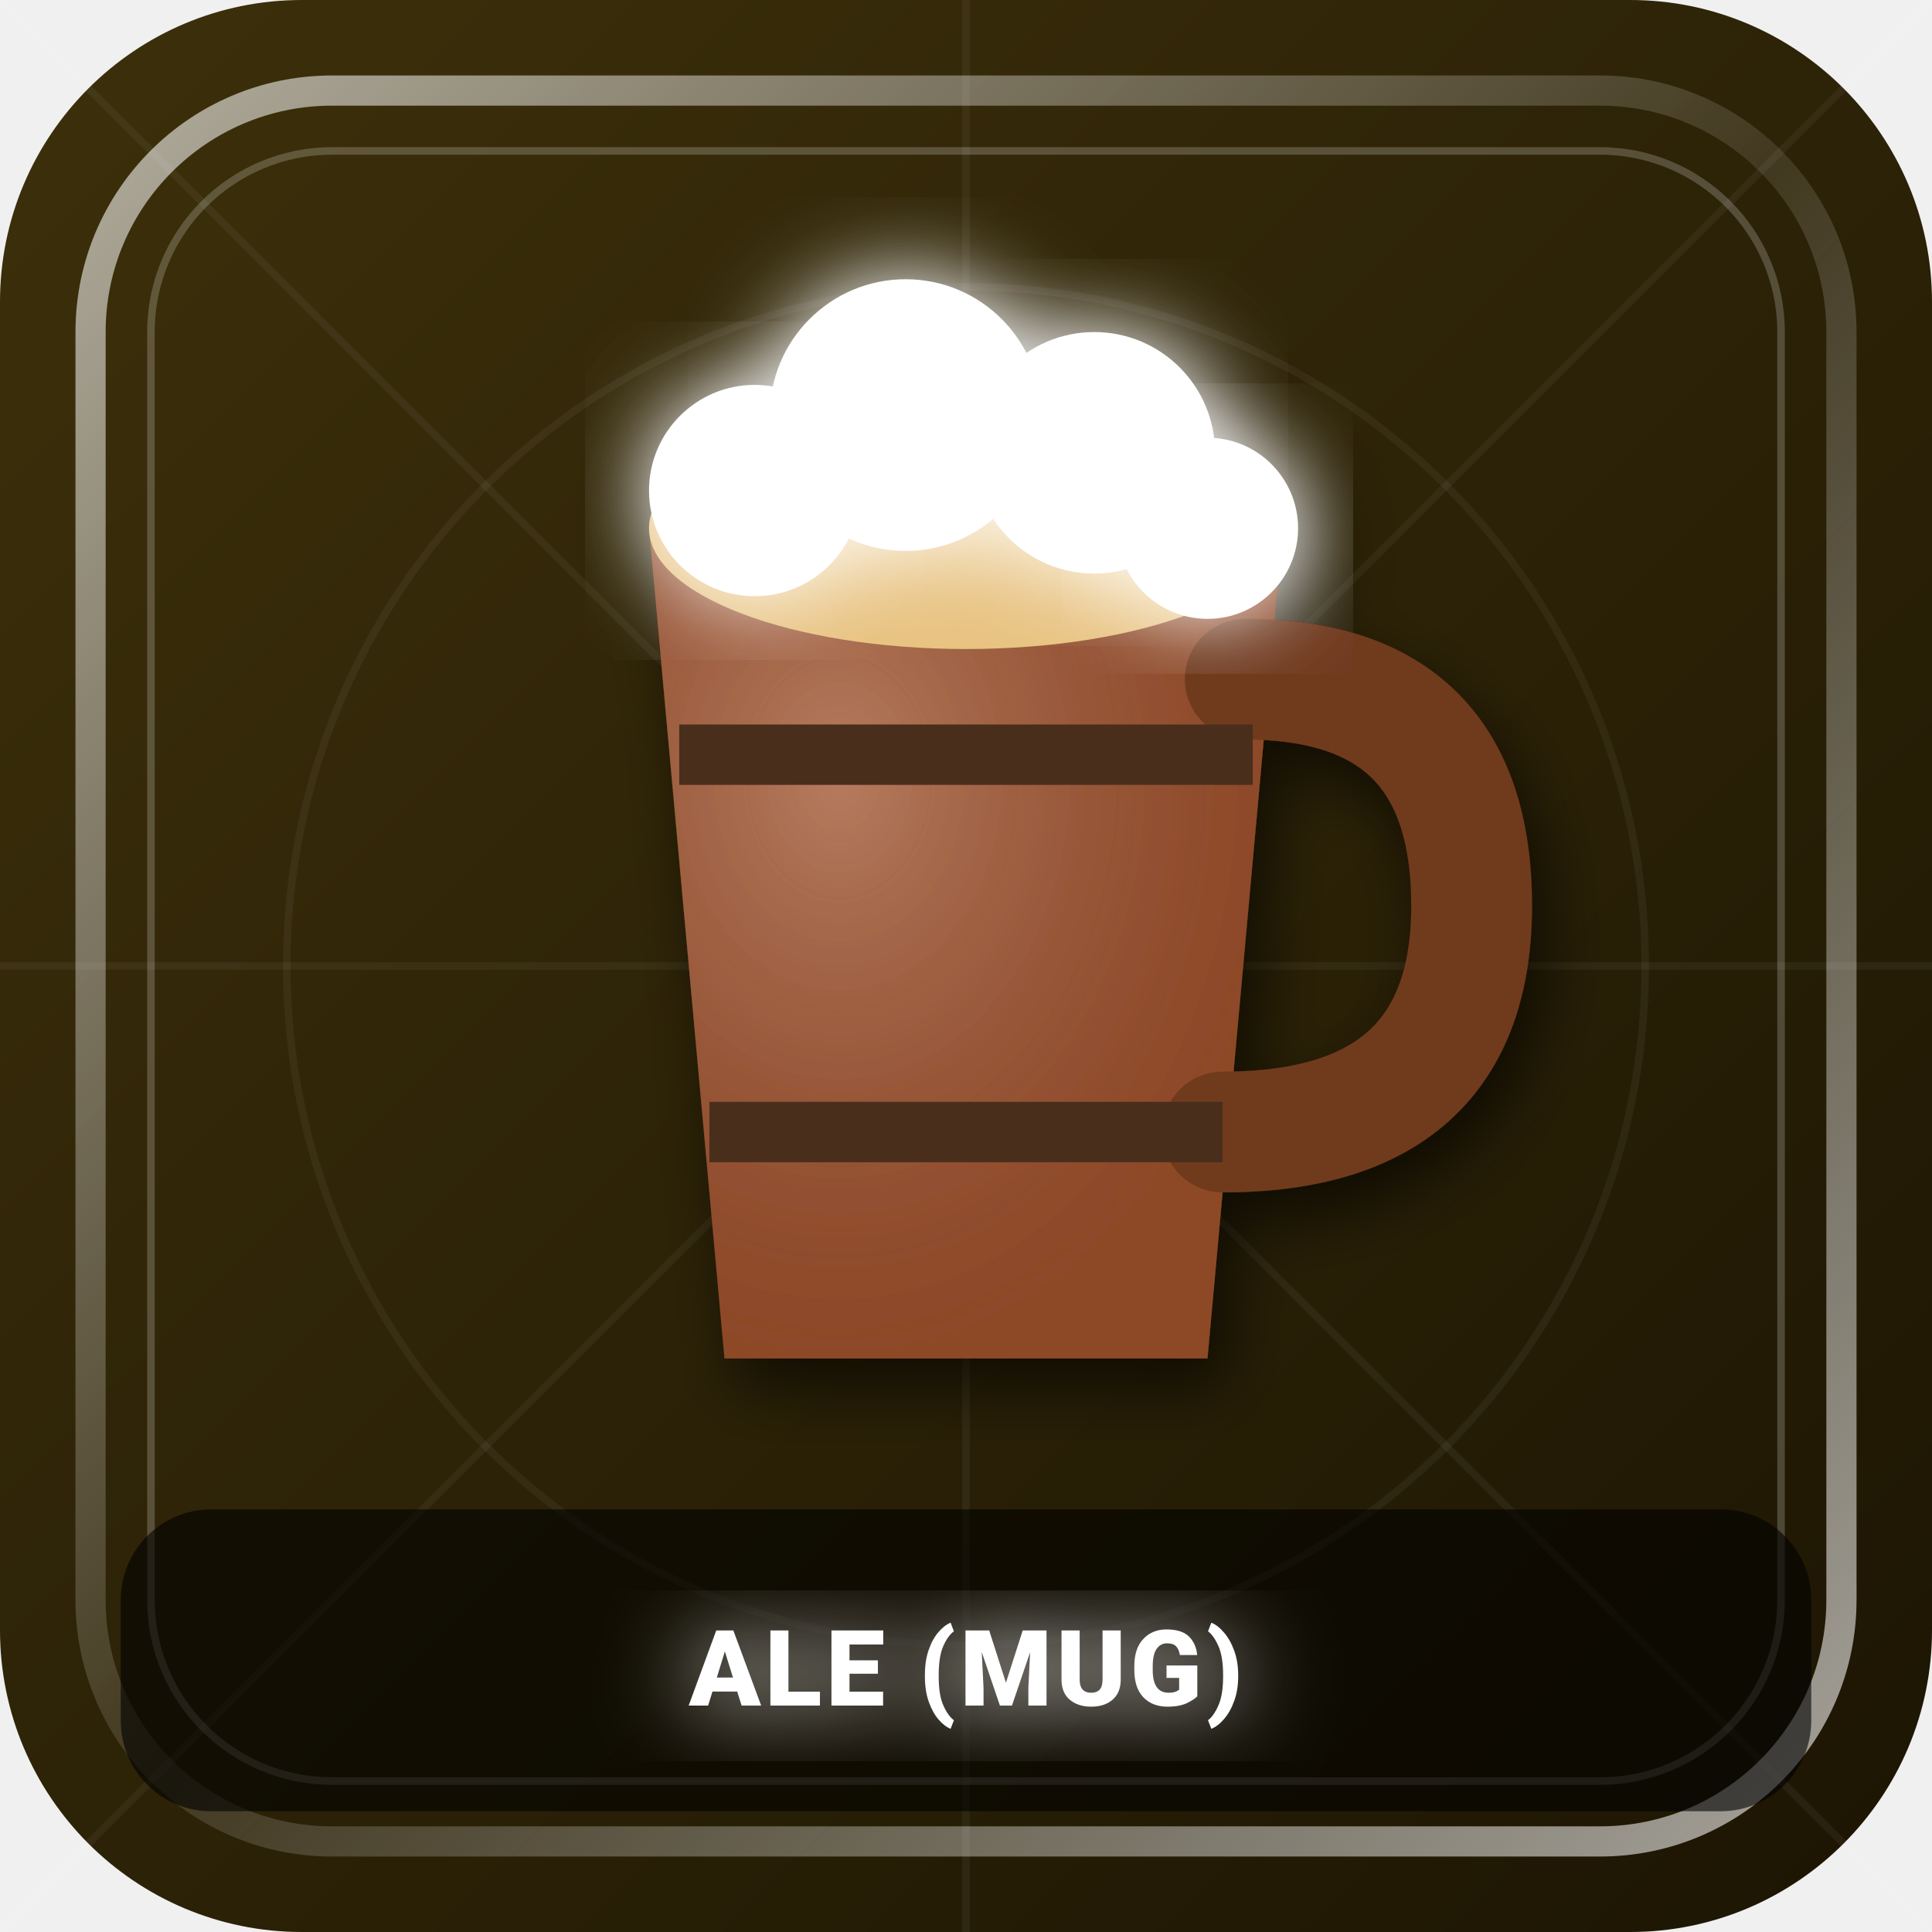
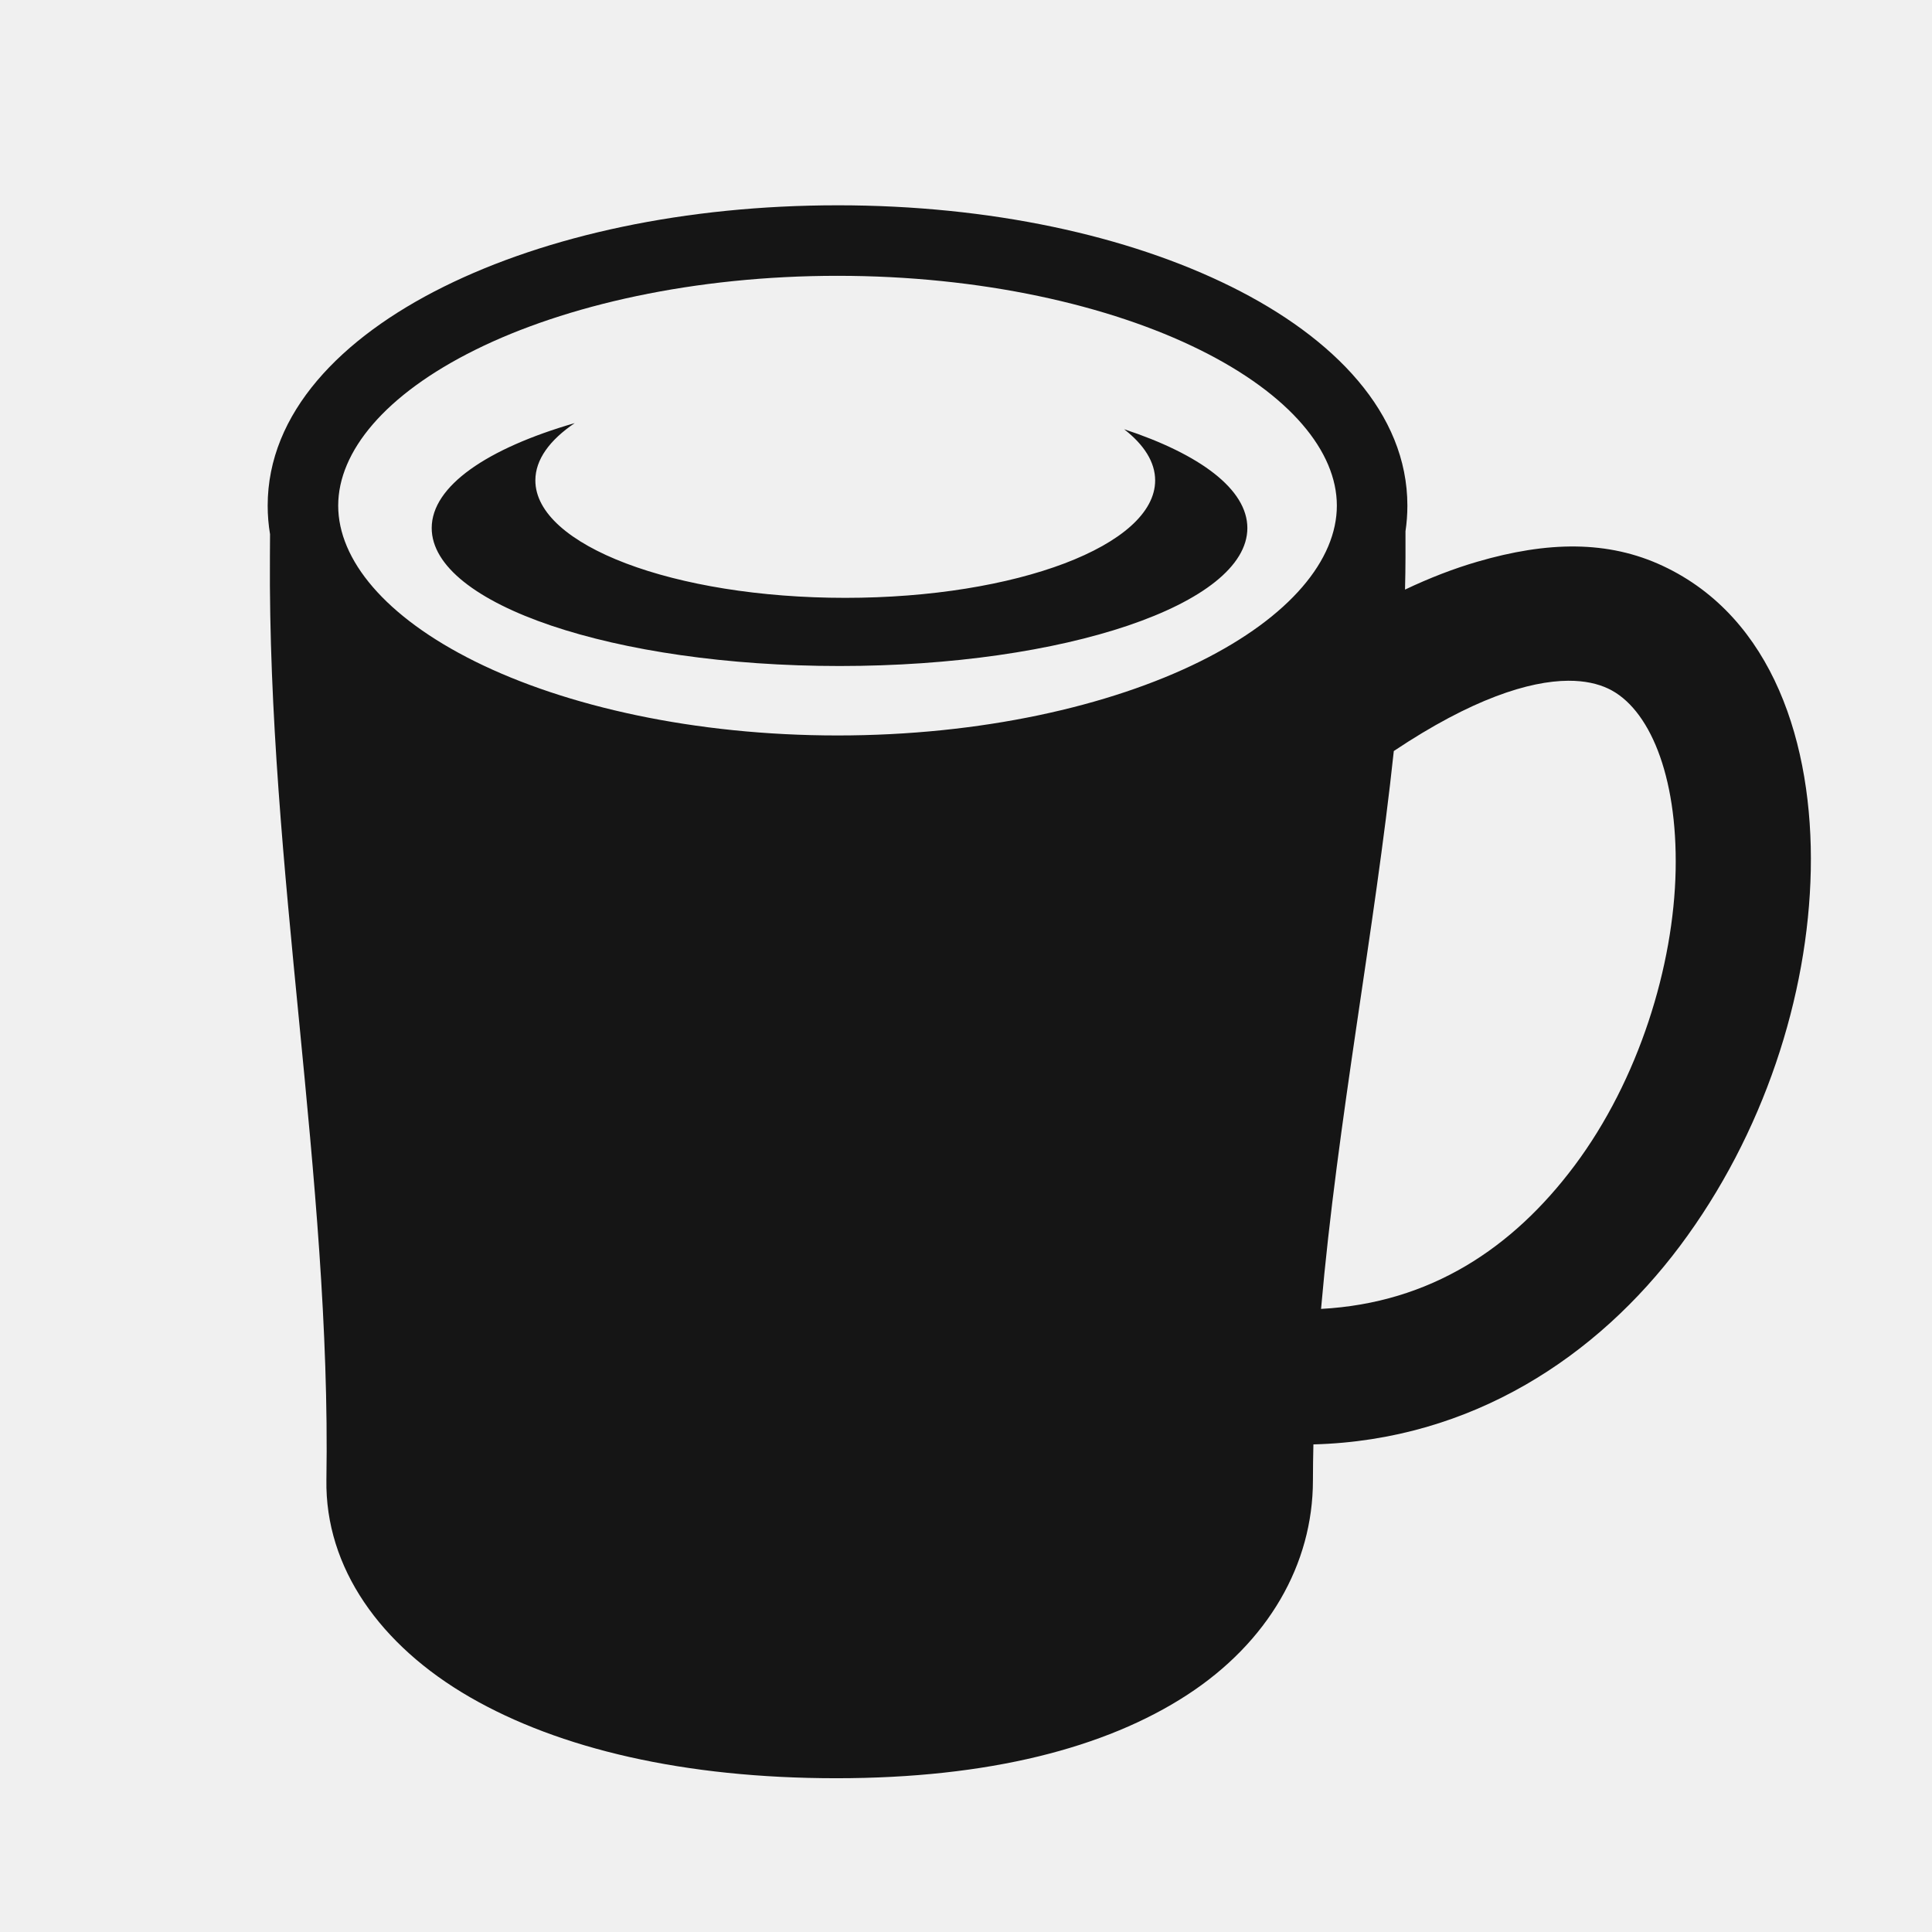
- <svg xmlns="http://www.w3.org/2000/svg" viewBox="0 0 256 256" width="256" height="256">
-   <defs>
-     <linearGradient id="bg-ale_mug" x1="0%" y1="0%" x2="100%" y2="100%">
-       <stop offset="0%" stop-color="#3d300b" />
-       <stop offset="100%" stop-color="#1c1503" />
-     </linearGradient>
-     <linearGradient id="borderGrad-ale_mug" x1="0%" y1="0%" x2="100%" y2="100%">
-       <stop offset="0%" stop-color="#ffffff" stop-opacity="0.6" />
-       <stop offset="50%" stop-color="#ffffff" stop-opacity="0.1" />
-       <stop offset="100%" stop-color="#ffffff" stop-opacity="0.6" />
-     </linearGradient>
-     <filter id="glow-ale_mug" x="-30%" y="-30%" width="160%" height="160%">
-       <feGaussianBlur stdDeviation="6" result="blur" />
-       <feComposite in="SourceGraphic" in2="blur" operator="over" />
-     </filter>
-     <filter id="shadow-ale_mug" x="-20%" y="-20%" width="140%" height="140%">
-       <feDropShadow dx="2" dy="4" stdDeviation="4" flood-color="#000000" flood-opacity="0.6" />
-     </filter>
-     <radialGradient id="gemGrad-ale_mug" cx="30%" cy="30%" r="70%">
-       <stop offset="0%" stop-color="#ffffff" stop-opacity="0.8" />
-       <stop offset="100%" stop-color="#000000" stop-opacity="0.4" />
-     </radialGradient>
-   </defs>
-   <rect width="256" height="256" rx="40" fill="url(#bg-ale_mug)" />
-   <path d="M0,0 L256,256 M256,0 L0,256 M128,0 L128,256 M0,128 L256,128" stroke="#ffffff" stroke-width="1" stroke-opacity="0.05" />
-   <circle cx="128" cy="128" r="90" fill="none" stroke="#ffffff" stroke-width="1" stroke-opacity="0.05" />
-   <g filter="url(#shadow-ale_mug)">
-     <path d="M86,70 L170,70 L160,180 L96,180 Z" fill="#a0522d" />
-     <path d="M86,70 L170,70 L160,180 L96,180 Z" fill="url(#gemGrad-ale_mug)" opacity="0.3" />
-     <path d="M165,90 Q195,90 195,120 Q195,150 162,150" fill="none" stroke="#703a1f" stroke-width="16" stroke-linecap="round" />
-     <path d="M90,100 L166,100" fill="none" stroke="#4a2e1b" stroke-width="8" />
-     <path d="M94,150 L162,150" fill="none" stroke="#4a2e1b" stroke-width="8" />
-     <ellipse cx="128" cy="70" rx="42" ry="16" fill="#e8c382" />
-     <circle cx="100" cy="65" r="14" fill="#ffffff" filter="url(#glow-ale_mug)" />
-     <circle cx="120" cy="55" r="18" fill="#ffffff" filter="url(#glow-ale_mug)" />
-     <circle cx="145" cy="60" r="16" fill="#ffffff" filter="url(#glow-ale_mug)" />
-     <circle cx="160" cy="70" r="12" fill="#ffffff" filter="url(#glow-ale_mug)" />
-   </g>
-   <rect width="232" height="232" x="12" y="12" rx="32" fill="none" stroke="url(#borderGrad-ale_mug)" stroke-width="4" />
-   <rect width="216" height="216" x="20" y="20" rx="24" fill="none" stroke="#ffffff" stroke-width="1" stroke-opacity="0.2" />
-   <rect x="16" y="200" width="224" height="40" rx="12" fill="#000000" fill-opacity="0.6" />
-   <text x="128" y="226" font-family="'Segoe UI', Roboto, Helvetica, sans-serif" font-size="14" font-weight="800" fill="#ffffff" letter-spacing="0.5" text-anchor="middle" filter="url(#glow-ale_mug)">ALE (MUG)</text>
+ <svg xmlns="http://www.w3.org/2000/svg" color="#151515" fill="currentColor" width="1em" height="1em" viewBox="0 0 512 512">
+   <path fill="currentColor" d="M221.97 54.406c-40.375 0-77.013 8.01-104.345 21.563C90.293 89.52 70.937 109.51 70.937 134c0 2.57.213 5.094.626 7.563l-.032 5.875c-.555 82.898 16.25 164.612 14.97 244.718c-.372 23.295 14.294 43.908 38 57.594s56.797 21.5 97.125 21.5c40.357 0 71.338-8.024 92.906-22.03c21.57-14.008 33.408-34.712 33.408-56.908c0-3.17.054-6.345.125-9.53c42.143-1.114 75.316-23.45 97.125-52.563c22.235-29.684 34.027-66.306 34.687-99.626s-9.983-66.91-39.156-80.594c-14.588-6.842-30.593-6.573-49.25-1.125c-6.16 1.798-12.548 4.25-19.126 7.375c.07-2.93.125-5.86.125-8.75v-6.72c.33-2.214.5-4.484.5-6.78c0-24.49-19.357-44.478-46.69-58.03c-27.33-13.554-63.937-21.564-104.31-21.564zm0 18.688c37.87 0 72.087 7.752 96.03 19.625c23.943 11.87 36.28 26.974 36.28 41.28s-12.337 29.44-36.28 41.313c-23.943 11.87-58.16 19.593-96.03 19.593s-72.09-7.722-96.032-19.594c-23.943-11.87-36.313-27.006-36.313-41.312s12.37-29.41 36.313-41.28c23.942-11.874 58.16-19.626 96.03-19.626zm-69.657 39.03c-23.19 6.707-37.907 16.684-37.907 27.814c0 20.193 48.398 36.562 108.094 36.562s108.063-16.37 108.063-36.563c0-10.264-12.52-19.546-32.657-26.187c5.266 4.105 8.22 8.692 8.22 13.563c0 17.186-36.765 31.124-82.126 31.124c-45.36 0-82.125-13.938-82.125-31.125c0-5.518 3.788-10.693 10.438-15.187zm263.312 68.282c4.34-.023 7.825.793 10.53 2.063c10.826 5.076 18.406 22.81 17.908 48.124c-.5 25.313-9.714 55.51-26.844 78.375c-16.296 21.75-38.106 36.352-67.126 37.905c4.352-49.843 14.23-100.49 19.28-147.844c20.724-13.842 35.894-18.567 46.25-18.624z" />
</svg>
